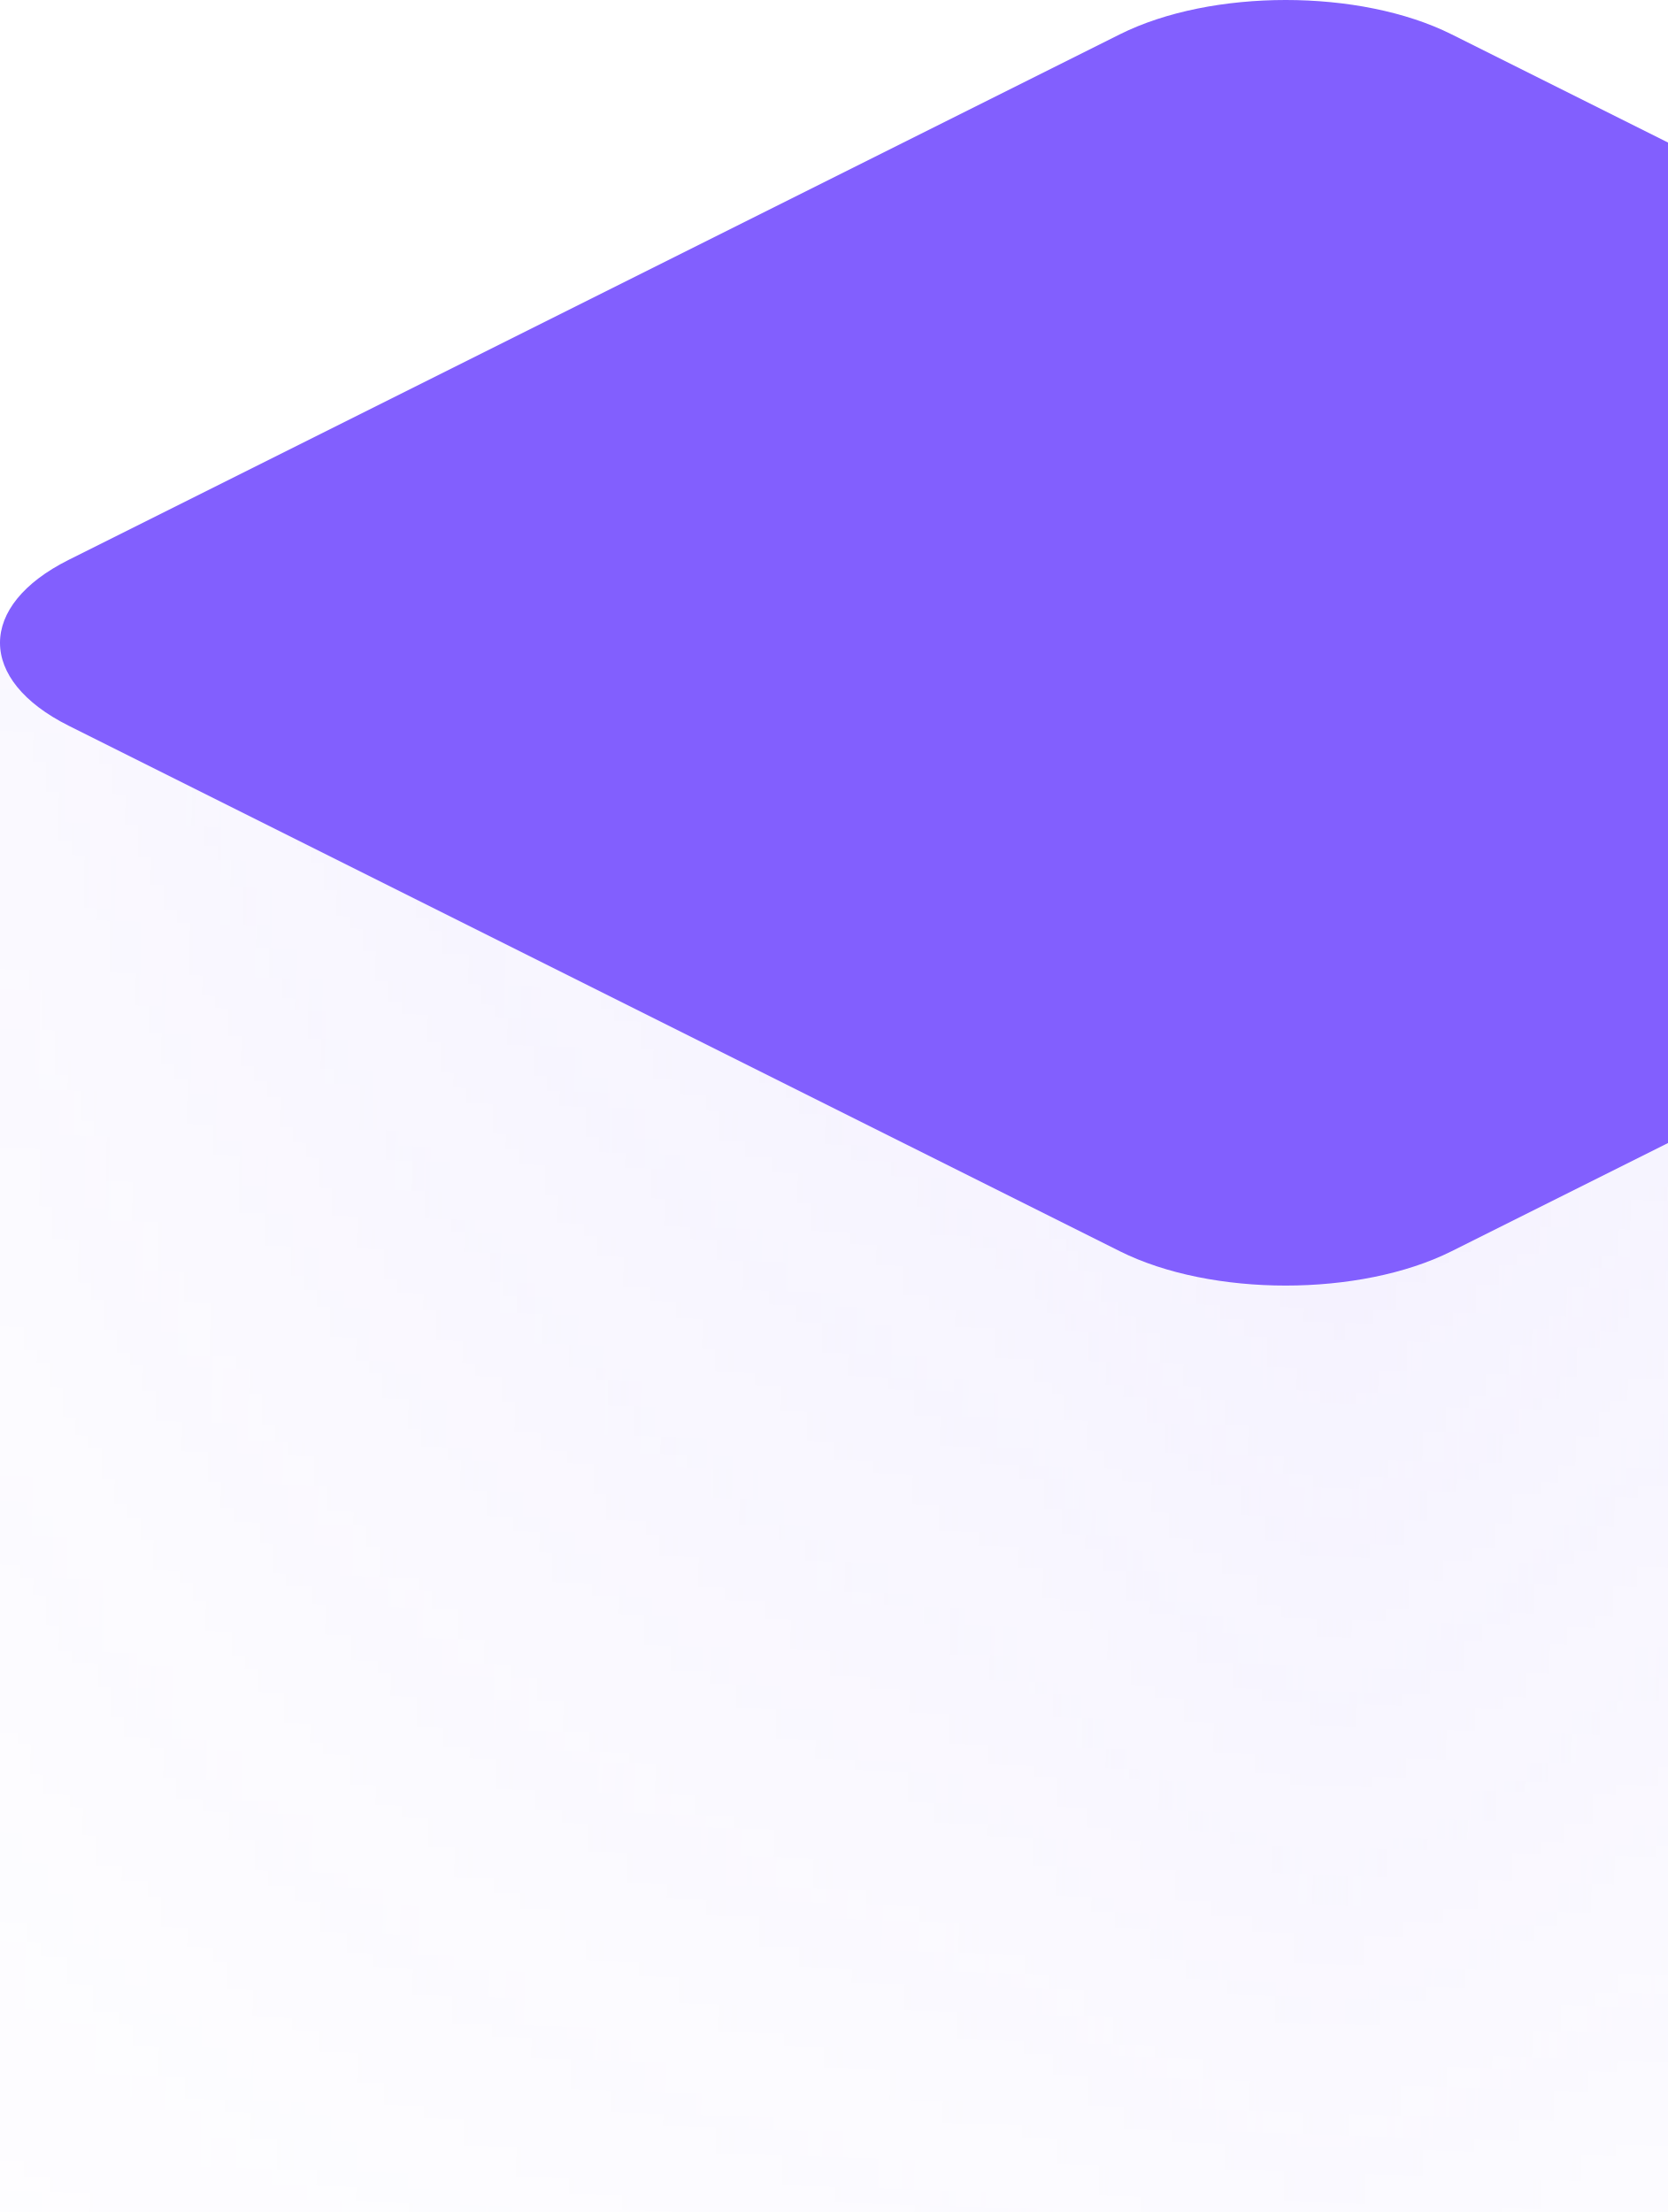
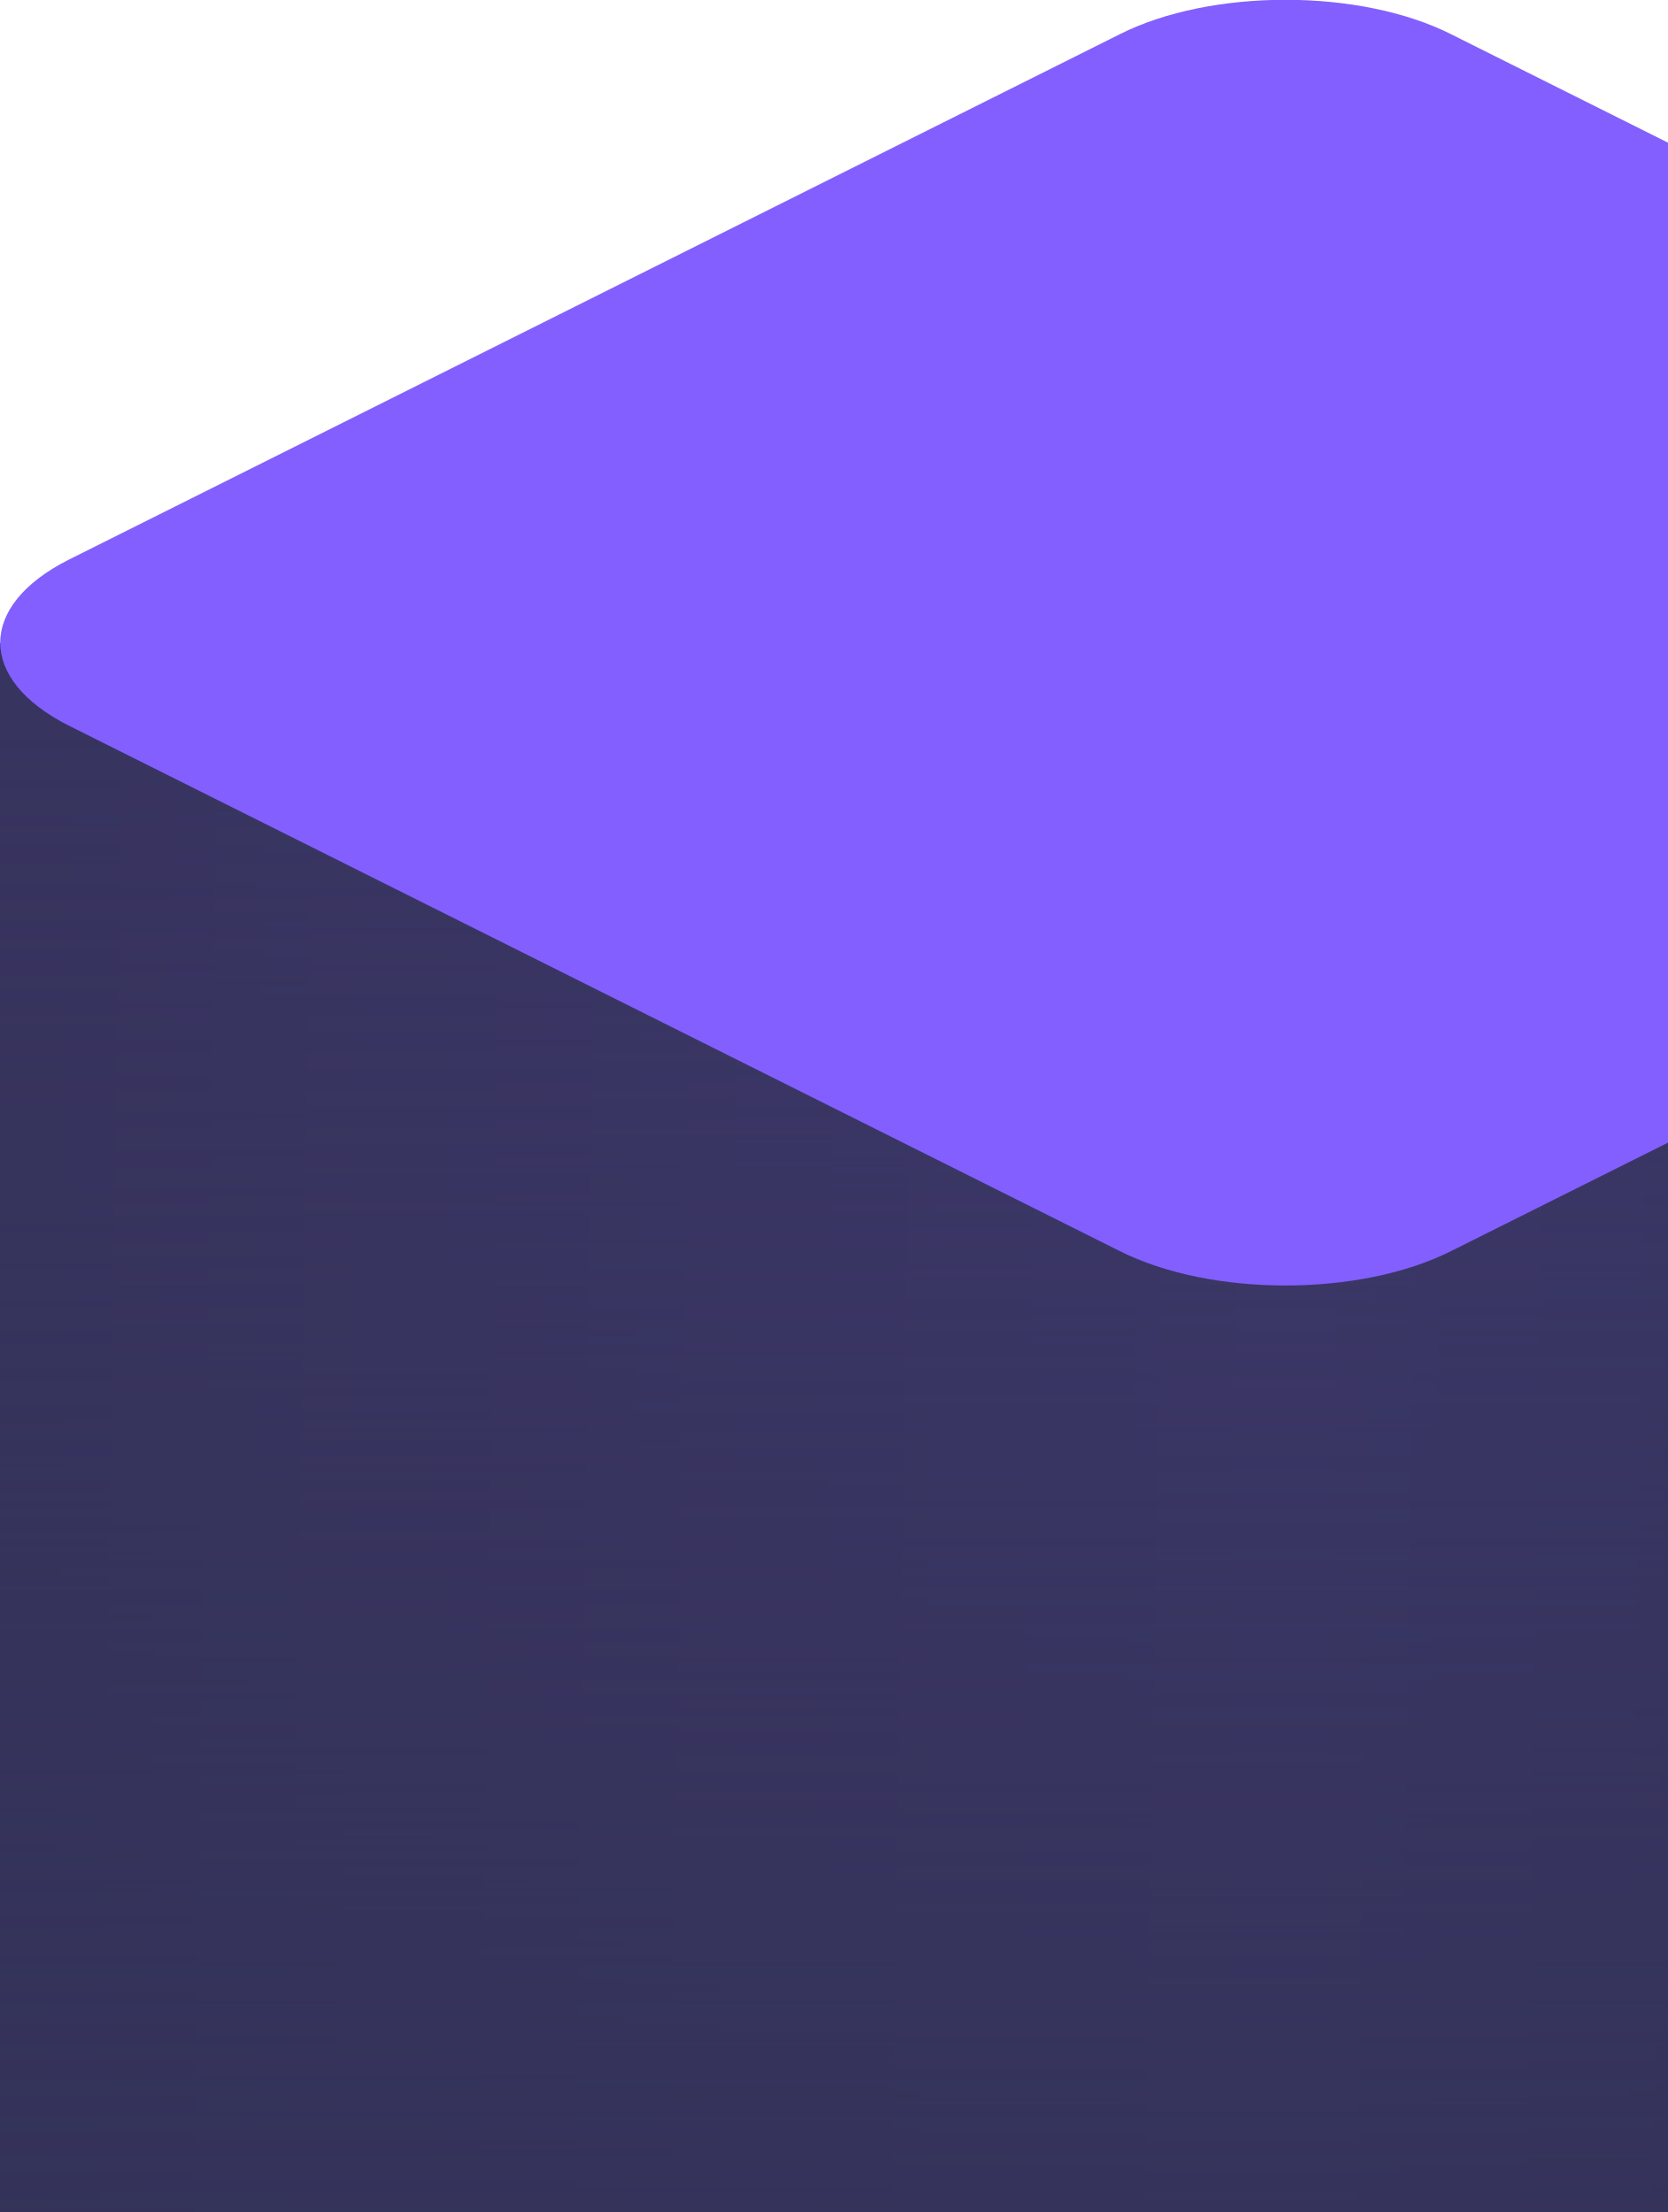
- <svg xmlns="http://www.w3.org/2000/svg" width="199" height="264" fill="none">
-   <g opacity=".3">
-     <mask id="a" maskUnits="userSpaceOnUse" x="0" y="76" width="307" height="314">
-       <path d="M306.866 312.818V76.717H0v236.101c0 3.547 2.707 7.188 8.215 9.896l125.473 62.736c10.923 5.508 28.661 5.508 39.584 0l125.472-62.736c5.415-2.708 8.122-6.255 8.122-9.896z" fill="url(#paint0_linear)" />
-     </mask>
-     <g mask="url(#a)">
-       <path d="M306.866 312.818V76.717H0v236.101c0 3.547 2.707 7.188 8.215 9.896l125.473 62.736c10.923 5.508 28.661 5.508 39.584 0l125.472-62.736c5.415-2.708 8.122-6.255 8.122-9.896z" fill="url(#paint1_linear)" />
-       <path d="M306.866 312.818V76.717H0v236.101c0 3.547 2.707 7.188 8.215 9.896l125.473 62.736c10.923 5.508 28.661 5.508 39.584 0l125.472-62.736c5.415-2.708 8.122-6.255 8.122-9.896z" fill="url(#paint2_linear)" />
-     </g>
-   </g>
-   <path d="M133.629 4.102c10.938-5.47 28.671-5.47 39.608 0l125.426 62.712c10.938 5.47 10.938 14.336 0 19.805L173.237 149.33c-10.937 5.469-28.67 5.469-39.608 0L8.203 86.619c-10.937-5.47-10.937-14.336 0-19.805L133.63 4.102z" fill="#825FFE" />
-   <defs>
-     <linearGradient id="paint0_linear" x1="-40.627" y1="27.28" x2="-50.485" y2="336.2" gradientUnits="userSpaceOnUse">
-       <stop stop-color="#D857BC" />
-       <stop offset="1" stop-color="#D857BC" stop-opacity="0" />
-     </linearGradient>
-     <linearGradient id="paint1_linear" x1="306.866" y1="34.82" x2="4.079" y2="30.048" gradientUnits="userSpaceOnUse">
-       <stop stop-color="#825FFE" stop-opacity=".2" />
-       <stop offset=".365" stop-color="#825FFE" stop-opacity=".5" />
-       <stop offset=".479" stop-color="#825FFE" stop-opacity=".7" />
-       <stop offset=".599" stop-color="#825FFE" stop-opacity=".5" />
-       <stop offset="1" stop-color="#825FFE" stop-opacity=".2" />
-     </linearGradient>
-     <linearGradient id="paint2_linear" x1="306.866" y1="34.82" x2="4.079" y2="30.048" gradientUnits="userSpaceOnUse">
-       <stop stop-color="#825FFE" stop-opacity=".2" />
-       <stop offset=".365" stop-color="#825FFE" stop-opacity=".5" />
-       <stop offset=".479" stop-color="#825FFE" stop-opacity=".7" />
-       <stop offset=".599" stop-color="#825FFE" stop-opacity=".5" />
-       <stop offset="1" stop-color="#825FFE" stop-opacity=".2" />
-     </linearGradient>
-   </defs>
+ <svg xmlns="http://www.w3.org/2000/svg" viewBox="0 0 199 264">
+   <linearGradient id="a" gradientUnits="userSpaceOnUse" x1="303.722" y1="31.688" x2=".935" y2="36.46" gradientTransform="matrix(1 0 0 -1 0 266)">
+     <stop offset="0" stop-color="#37345f" />
+     <stop offset=".3" stop-color="#3a3667" />
+     <stop offset=".5" stop-color="#3d386c" />
+     <stop offset=".7" stop-color="#3b3667" />
+     <stop offset="1" stop-color="#37345f" />
+   </linearGradient>
+   <path d="M306.9 312.8V76.7H0v236.1c0 3.5 2.7 7.2 8.2 9.9l125.5 62.7c10.9 5.5 28.7 5.5 39.6 0l125.5-62.7c5.4-2.7 8.1-6.2 8.1-9.9z" fill="url(#a)" />
+   <linearGradient id="b" gradientUnits="userSpaceOnUse" x1="153.433" y1="-155.411" x2="153.433" y2="147.106" gradientTransform="translate(0 238)">
+     <stop offset="0" stop-color="#333257" stop-opacity="0" />
+     <stop offset=".75" stop-color="#333257" />
+     <stop offset="1" stop-color="#333257" />
+   </linearGradient>
+   <path fill="url(#b)" d="M0 76.7h306.9v312.8H0z" />
+   <path d="M133.6 4.1c10.9-5.5 28.7-5.5 39.6 0l125.4 62.7c10.9 5.5 10.9 14.3 0 19.8l-125.4 62.7c-10.9 5.5-28.7 5.5-39.6 0L8.2 86.6c-10.9-5.5-10.9-14.3 0-19.8L133.6 4.1z" fill="#825ffe" />
</svg>
